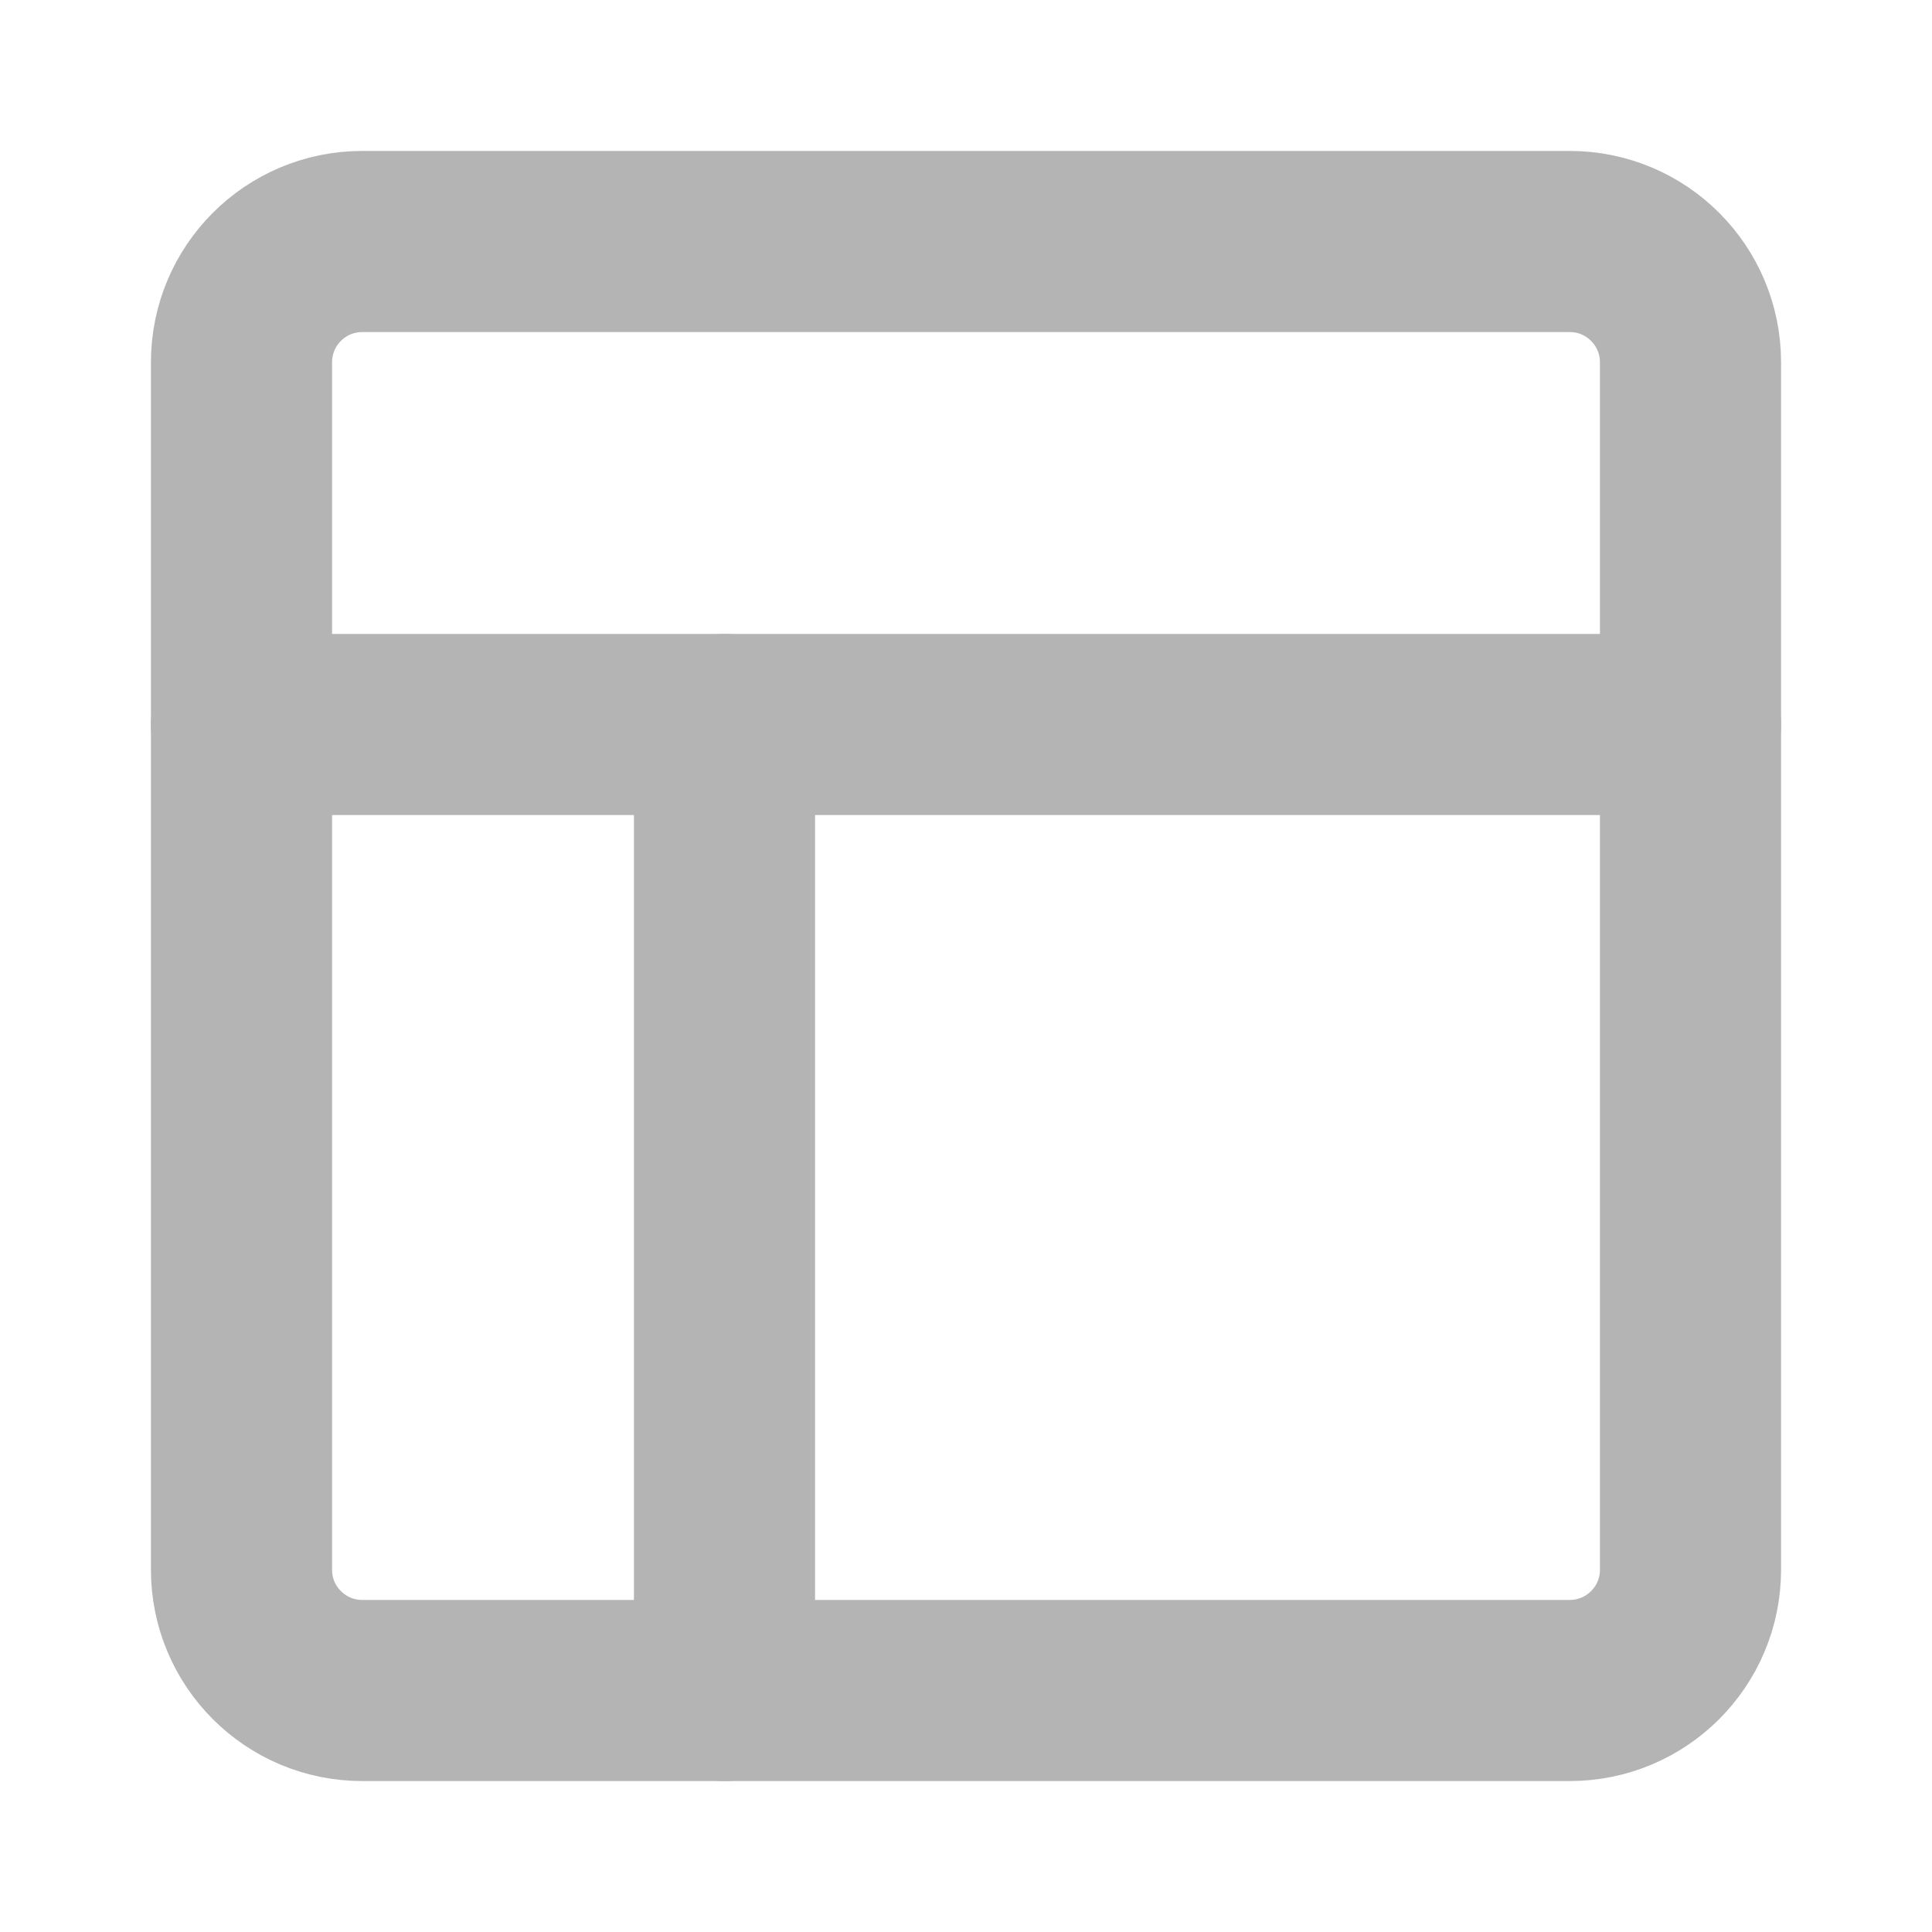
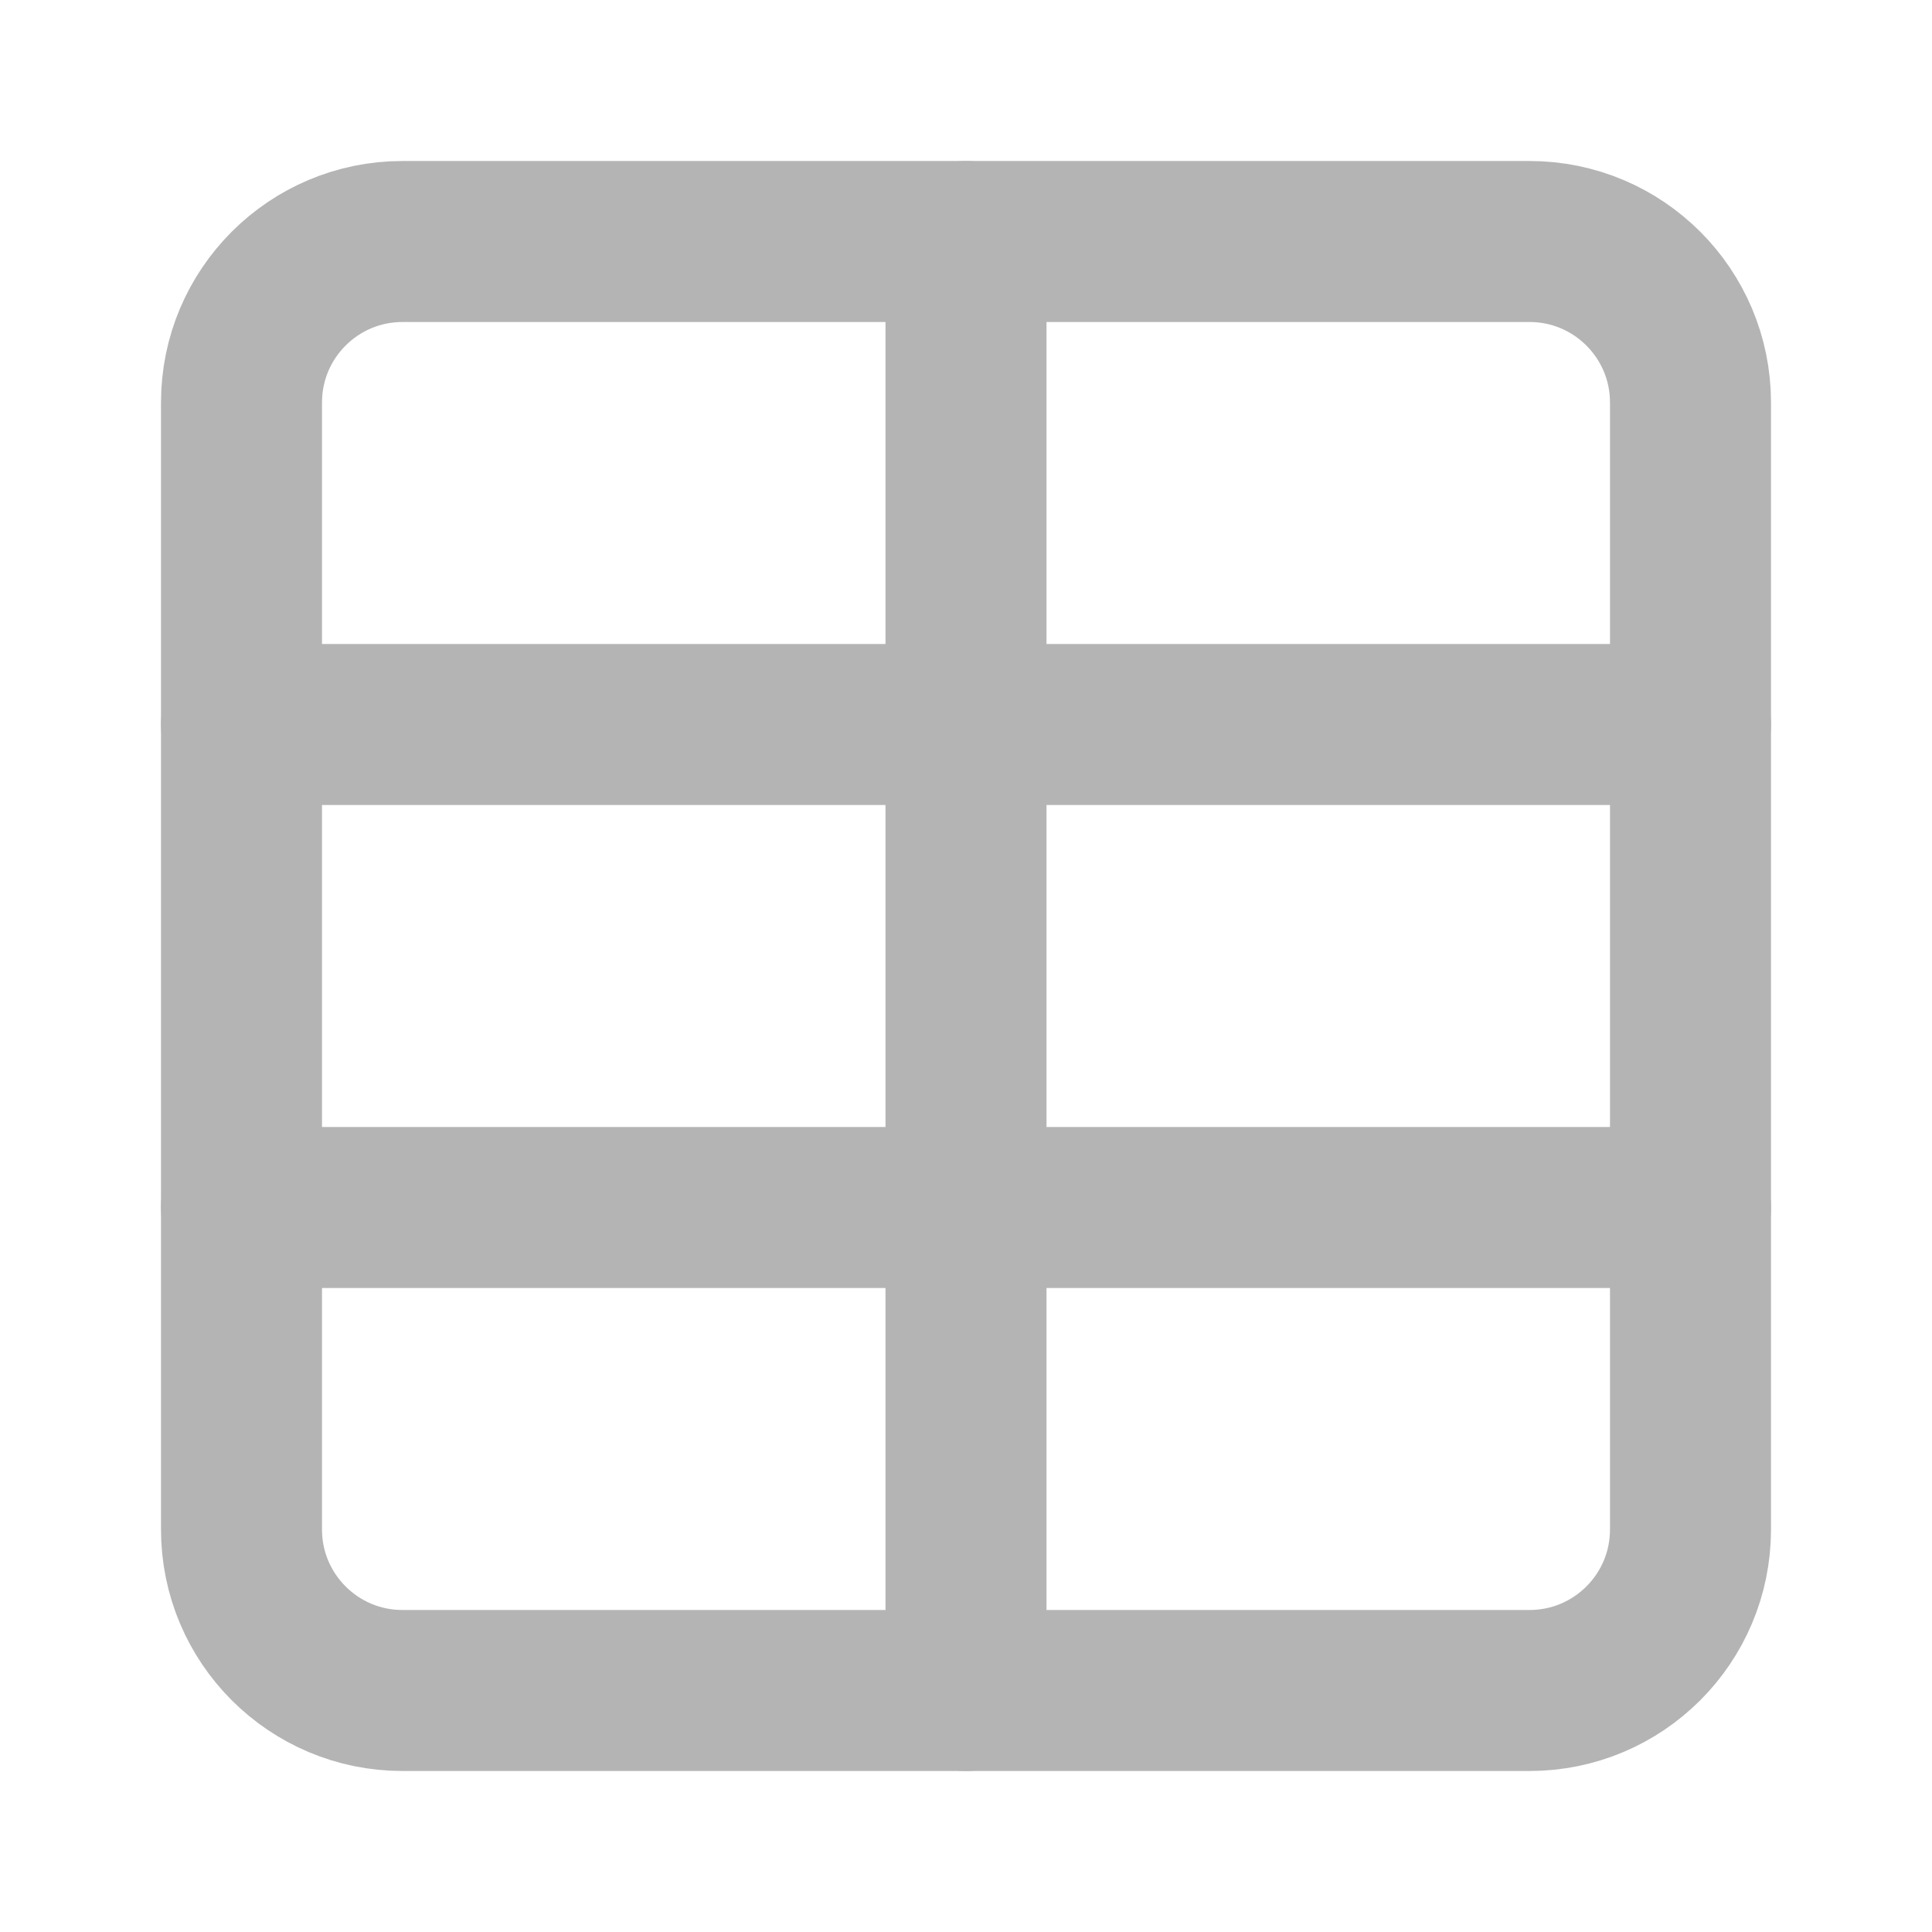
- <svg xmlns="http://www.w3.org/2000/svg" width="16" height="16" viewBox="0 0 16 16" fill="none" stroke="#b4b4b4" stroke-width="1.5" stroke-linecap="round" stroke-linejoin="round">
-   <rect x="2" y="2" width="12" height="12" rx="1" />
-   <line x1="2" y1="6" x2="14" y2="6" />
-   <line x1="6" y1="6" x2="6" y2="14" />
+ <svg xmlns="http://www.w3.org/2000/svg" width="24" height="24" viewBox="0 0 24 24" fill="none" stroke="#b4b4b4" stroke-width="2" stroke-linecap="round" stroke-linejoin="round">
+   <path d="M12 3v18" />
+   <rect width="18" height="18" x="3" y="3" rx="2" />
+   <path d="M3 9h18" />
+   <path d="M3 15h18" />
</svg>
